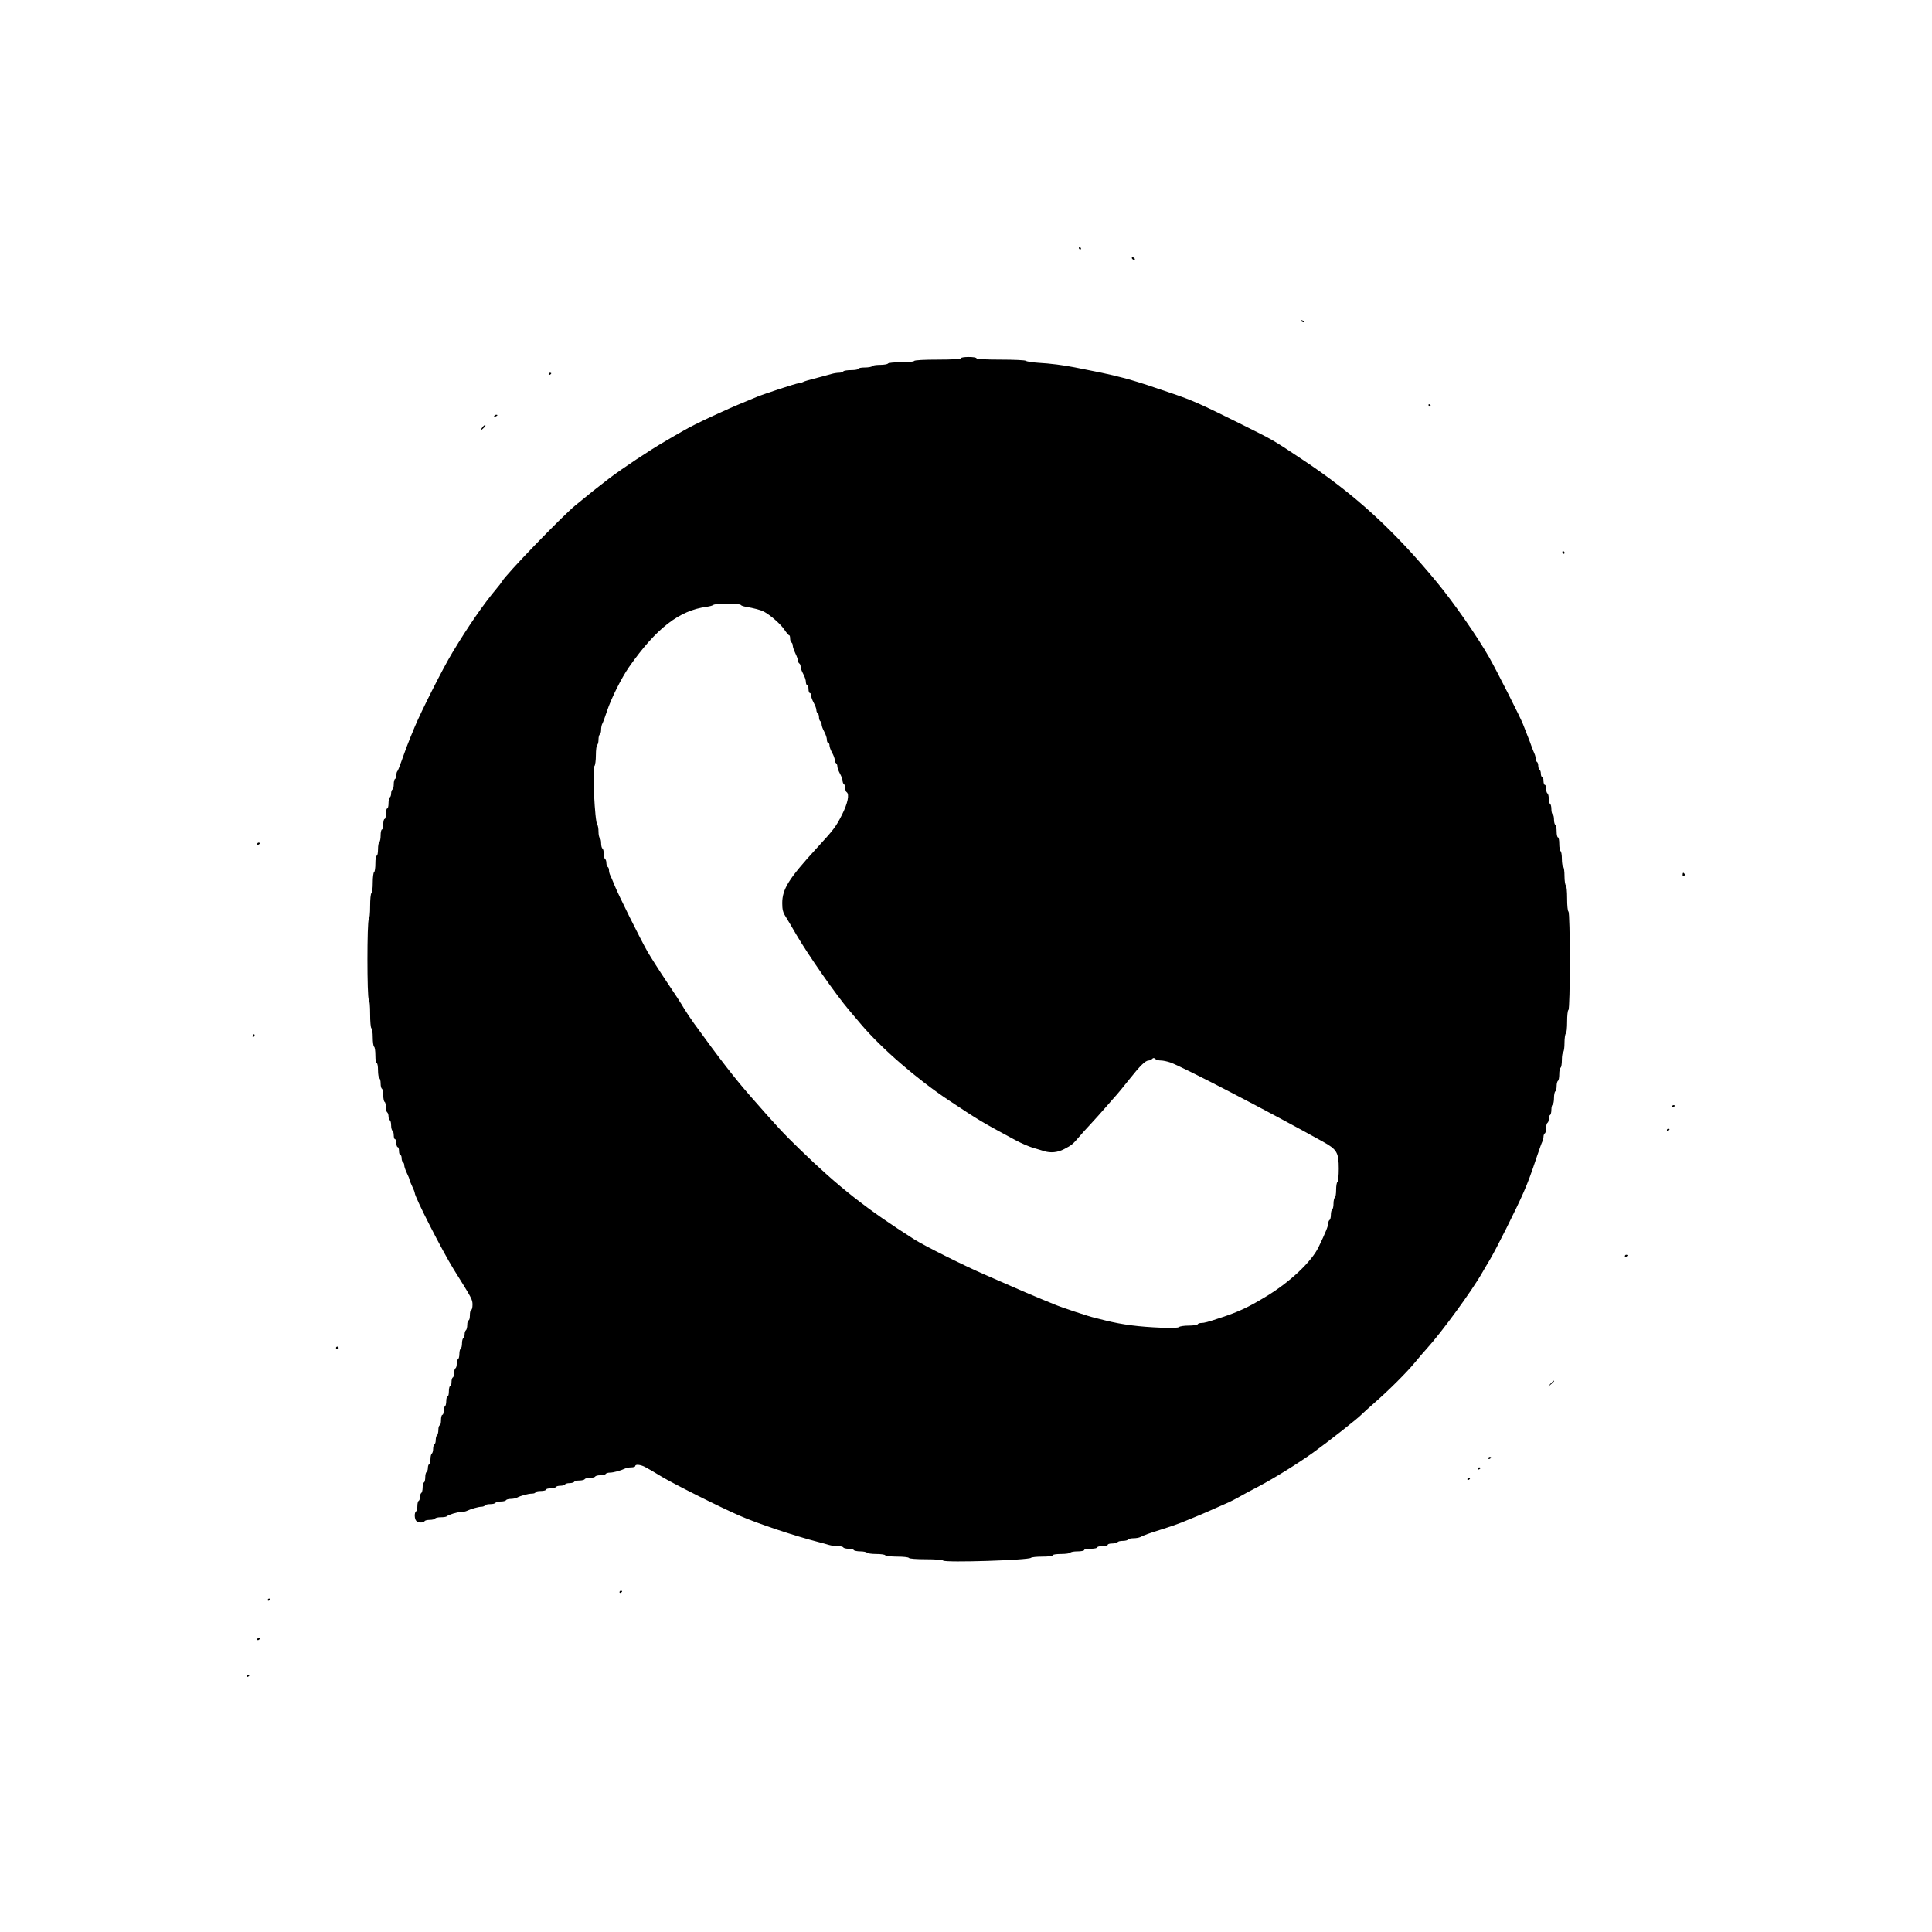
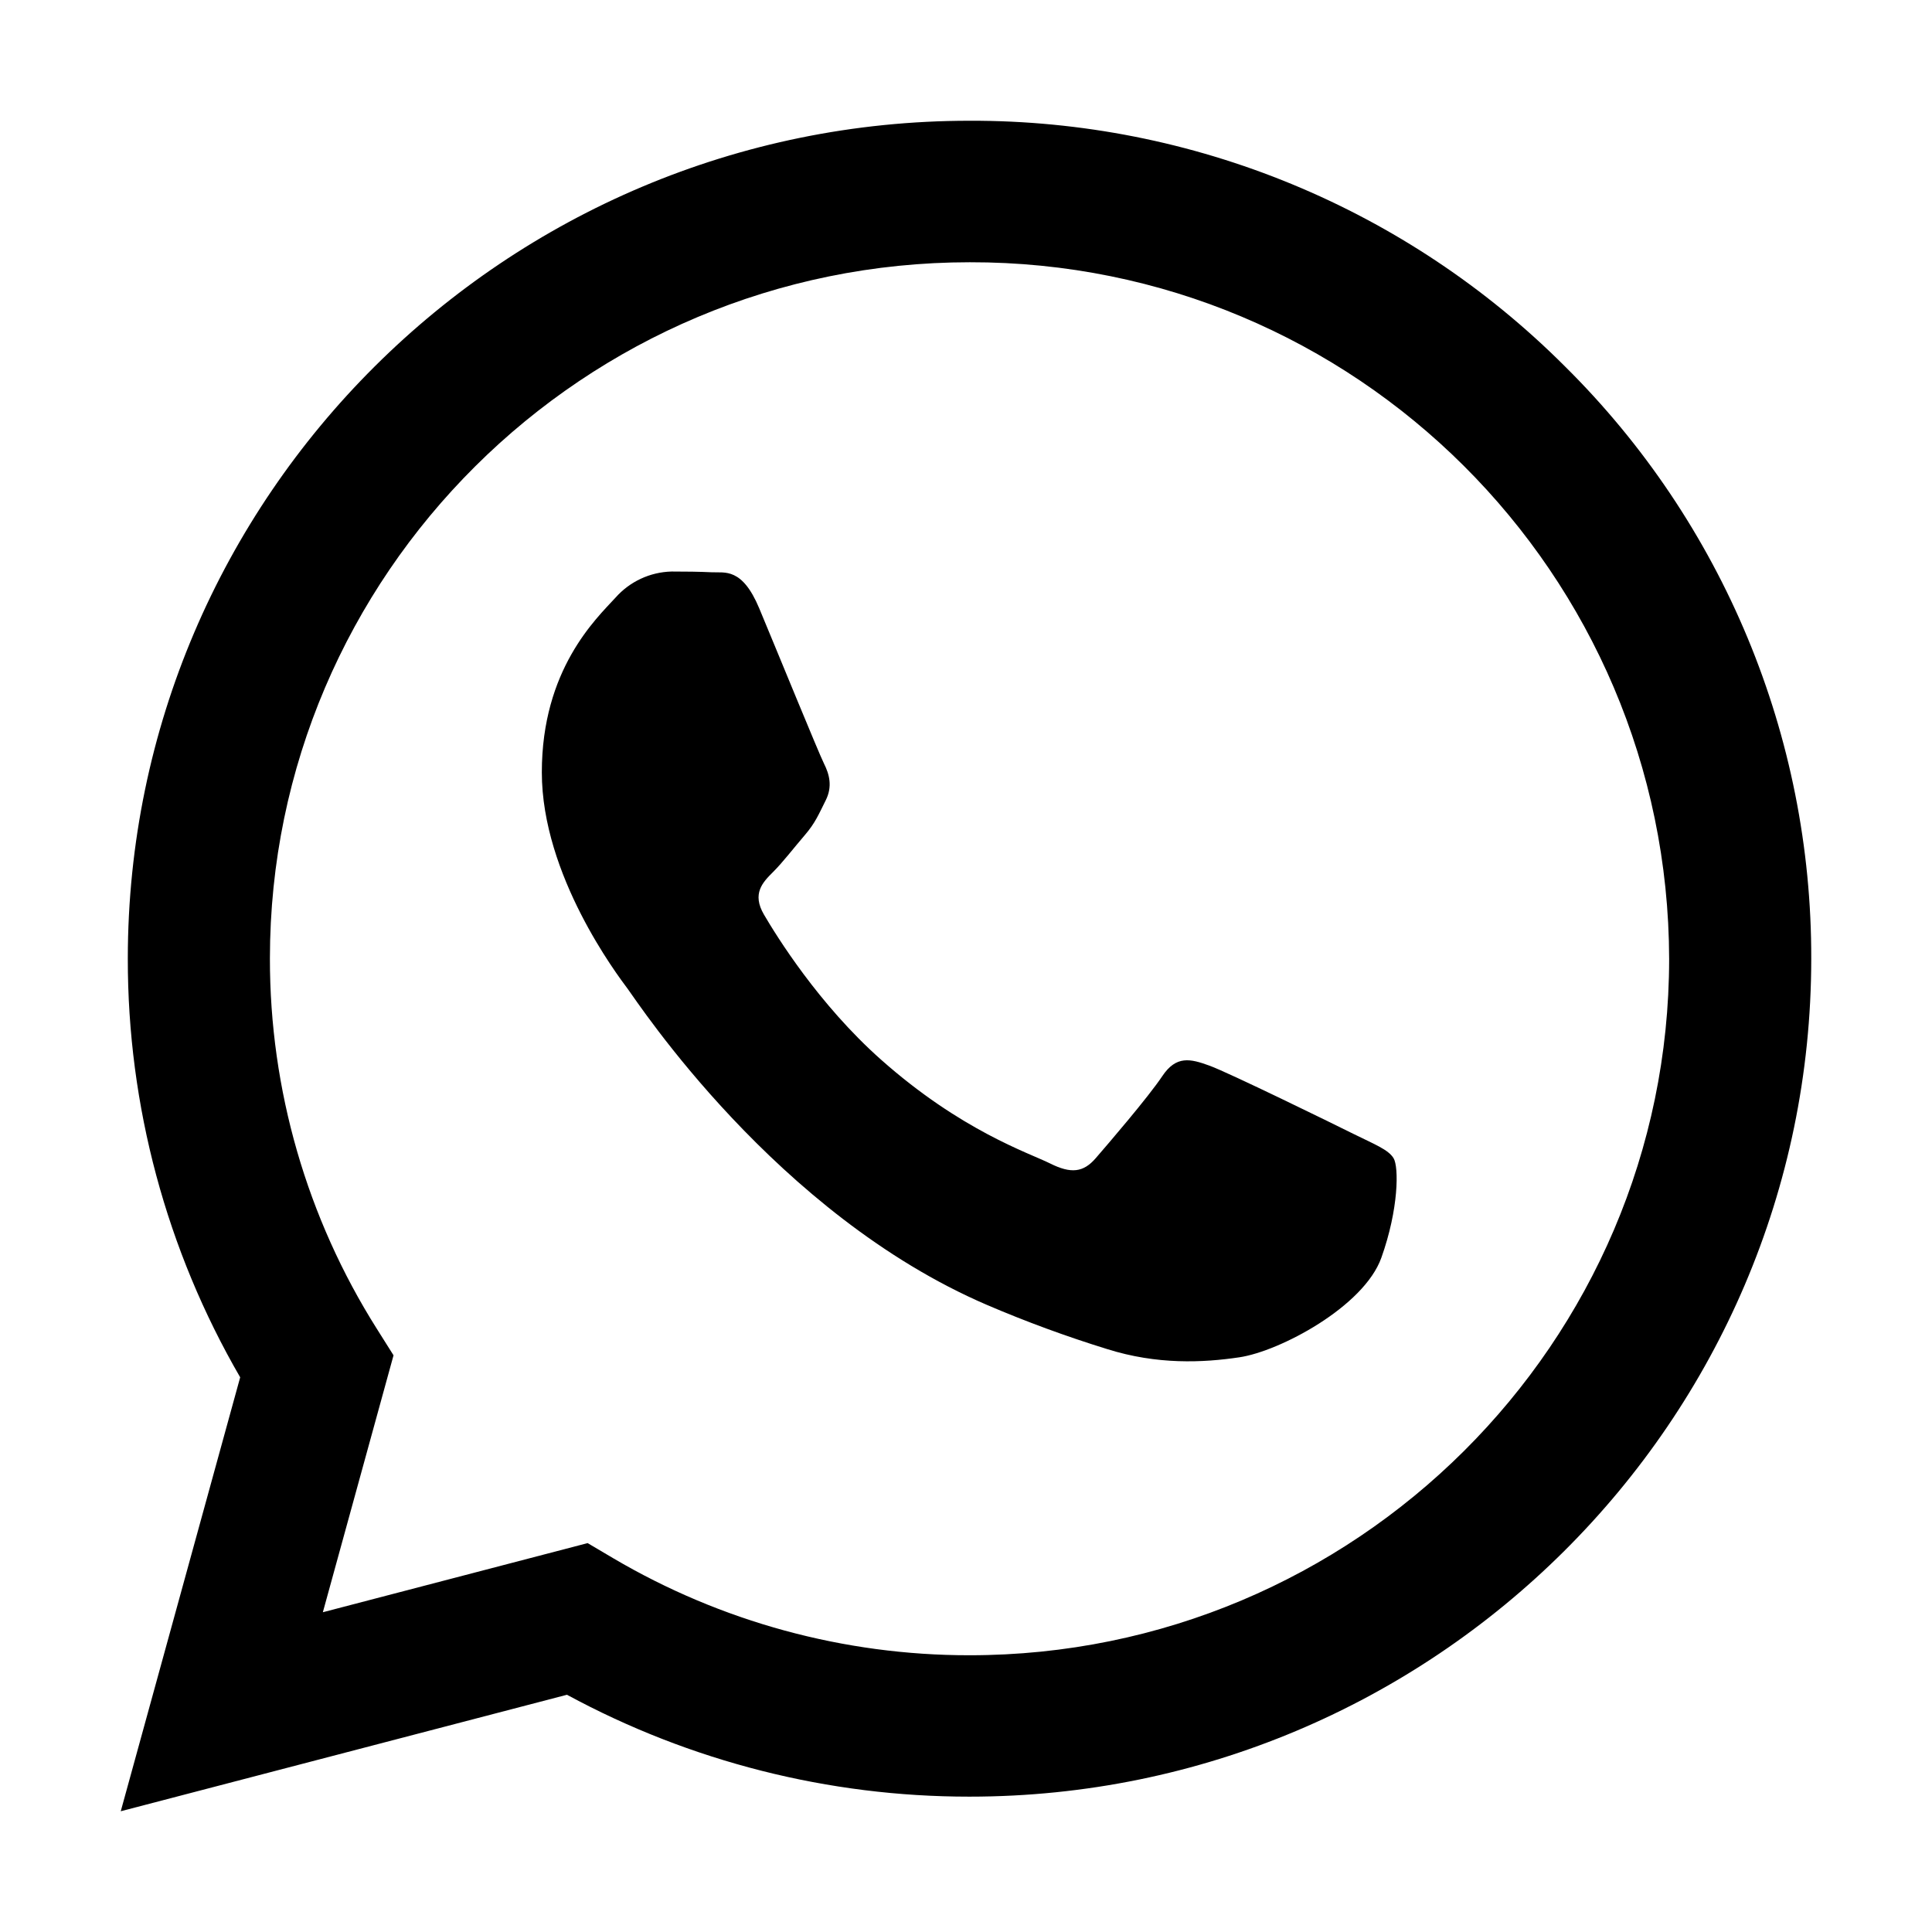
- <svg xmlns="http://www.w3.org/2000/svg" version="1.0" width="1472pt" height="1472pt" viewBox="0 0 1472 1472" preserveAspectRatio="xMidYMid meet">
-   <g transform="translate(0,1472) scale(0.1,-0.1)" fill="#000000" stroke="none">
-     <path d="M8220 12830 c0 -5 5 -10 11 -10 5 0 7 5 4 10 -3 6 -8 10 -11 10 -2 0 -4 -4 -4 -10z" />
-     <path d="M8625 12750 c3 -5 11 -10 16 -10 6 0 7 5 4 10 -3 6 -11 10 -16 10 -6 0 -7 -4 -4 -10z" />
-     <path d="M9910 12276 c0 -2 7 -7 16 -10 8 -3 12 -2 9 4 -6 10 -25 14 -25 6z" />
-     <path d="M7320 11990 c0 -6 -65 -10 -174 -10 -106 0 -177 -4 -181 -10 -3 -6 -48 -10 -100 -10 -52 0 -97 -4 -100 -10 -3 -5 -30 -10 -60 -10 -30 0 -57 -4 -60 -10 -3 -5 -28 -10 -56 -10 -27 0 -49 -4 -49 -10 0 -5 -24 -10 -54 -10 -30 0 -58 -4 -61 -10 -3 -5 -18 -10 -32 -10 -15 0 -40 -4 -57 -9 -17 -5 -50 -14 -73 -20 -105 -27 -129 -34 -145 -42 -10 -5 -25 -9 -33 -9 -17 0 -260 -80 -316 -103 -19 -8 -59 -25 -89 -37 -151 -61 -387 -171 -472 -221 -38 -21 -101 -58 -140 -81 -116 -67 -325 -206 -428 -284 -95 -73 -129 -100 -257 -205 -106 -88 -528 -525 -558 -579 -5 -9 -25 -35 -43 -56 -98 -117 -213 -283 -334 -484 -73 -120 -241 -454 -289 -570 -12 -30 -28 -68 -35 -85 -14 -34 -36 -91 -68 -182 -12 -35 -25 -66 -29 -70 -4 -3 -7 -17 -7 -29 0 -13 -4 -26 -10 -29 -6 -3 -10 -21 -10 -40 0 -19 -4 -37 -10 -40 -5 -3 -10 -17 -10 -30 0 -13 -4 -27 -10 -30 -5 -3 -10 -24 -10 -46 0 -21 -4 -39 -10 -39 -5 0 -10 -18 -10 -40 0 -22 -4 -40 -10 -40 -5 0 -10 -18 -10 -40 0 -22 -4 -40 -10 -40 -5 0 -10 -20 -10 -44 0 -25 -4 -48 -10 -51 -5 -3 -10 -28 -10 -56 0 -27 -4 -49 -10 -49 -6 0 -10 -26 -10 -59 0 -33 -4 -63 -10 -66 -5 -3 -10 -39 -10 -80 0 -41 -4 -77 -10 -80 -6 -3 -10 -48 -10 -100 0 -52 -4 -97 -10 -100 -14 -8 -14 -602 0 -610 6 -3 10 -52 10 -110 0 -58 4 -107 10 -110 6 -3 10 -35 10 -70 0 -35 5 -67 10 -70 6 -3 10 -33 10 -66 0 -33 4 -59 10 -59 6 0 10 -24 10 -54 0 -30 5 -58 10 -61 6 -3 10 -21 10 -40 0 -19 4 -37 10 -40 5 -3 10 -26 10 -50 0 -24 5 -47 10 -50 6 -3 10 -21 10 -40 0 -19 5 -37 10 -40 5 -3 10 -17 10 -30 0 -13 5 -27 10 -30 6 -3 10 -21 10 -40 0 -19 5 -37 10 -40 6 -3 10 -19 10 -36 0 -16 5 -29 10 -29 6 0 10 -13 10 -30 0 -16 5 -30 10 -30 6 0 10 -13 10 -30 0 -16 5 -30 10 -30 6 0 10 -11 10 -24 0 -14 5 -28 10 -31 6 -3 10 -14 10 -24 0 -9 9 -36 20 -59 11 -22 20 -45 20 -50 0 -4 9 -27 20 -50 11 -22 20 -46 20 -51 0 -31 210 -442 296 -581 142 -227 144 -231 144 -271 0 -21 -4 -39 -10 -39 -5 0 -10 -18 -10 -40 0 -22 -4 -40 -10 -40 -5 0 -10 -15 -10 -34 0 -19 -5 -38 -10 -41 -5 -3 -10 -17 -10 -30 0 -13 -4 -27 -10 -30 -5 -3 -10 -21 -10 -40 0 -19 -4 -37 -10 -40 -5 -3 -10 -21 -10 -40 0 -19 -4 -37 -10 -40 -5 -3 -10 -19 -10 -35 0 -16 -4 -32 -10 -35 -5 -3 -10 -19 -10 -35 0 -16 -4 -32 -10 -35 -6 -3 -10 -19 -10 -36 0 -16 -4 -29 -10 -29 -5 0 -10 -18 -10 -40 0 -22 -4 -40 -10 -40 -5 0 -10 -15 -10 -34 0 -19 -4 -38 -10 -41 -5 -3 -10 -19 -10 -36 0 -16 -4 -29 -10 -29 -5 0 -10 -18 -10 -40 0 -22 -4 -40 -10 -40 -5 0 -10 -15 -10 -34 0 -19 -5 -38 -10 -41 -5 -3 -10 -19 -10 -35 0 -16 -4 -32 -10 -35 -6 -3 -10 -19 -10 -35 0 -16 -5 -32 -10 -35 -5 -3 -10 -21 -10 -40 0 -19 -4 -37 -10 -40 -6 -3 -10 -17 -10 -30 0 -13 -5 -27 -10 -30 -5 -3 -10 -21 -10 -40 0 -19 -4 -37 -10 -40 -6 -3 -10 -21 -10 -40 0 -19 -5 -37 -10 -40 -5 -3 -10 -17 -10 -30 0 -13 -4 -27 -10 -30 -6 -3 -10 -21 -10 -40 0 -19 -4 -37 -10 -40 -14 -9 -13 -58 2 -73 15 -15 54 -16 63 -2 3 6 21 10 40 10 19 0 37 5 40 10 3 6 23 10 44 10 21 0 41 3 45 7 12 12 80 33 109 33 15 0 35 4 45 9 29 14 87 31 110 31 11 0 24 5 27 10 3 6 21 10 40 10 19 0 37 4 40 10 3 5 21 10 40 10 19 0 37 4 40 10 3 5 19 10 36 10 16 0 37 4 47 9 31 16 88 31 115 31 15 0 27 5 27 10 0 6 18 10 40 10 22 0 40 5 40 10 0 6 15 10 34 10 19 0 38 5 41 10 3 6 19 10 35 10 16 0 32 5 35 10 3 6 19 10 35 10 16 0 32 5 35 10 3 6 21 10 40 10 19 0 37 5 40 10 3 6 21 10 40 10 19 0 37 5 40 10 3 6 21 10 40 10 19 0 37 5 40 10 3 6 18 10 32 10 27 0 84 16 115 31 10 5 31 9 48 9 16 0 30 5 30 10 0 15 37 12 73 -6 18 -9 75 -42 127 -74 91 -55 449 -235 595 -298 139 -61 421 -155 605 -202 25 -6 59 -16 76 -21 17 -5 47 -9 67 -9 20 0 39 -4 42 -10 3 -5 21 -10 40 -10 19 0 37 -4 40 -10 3 -5 26 -10 50 -10 24 0 47 -5 50 -10 3 -5 35 -10 70 -10 35 0 67 -4 70 -10 3 -5 44 -10 90 -10 46 0 87 -4 90 -10 4 -6 58 -10 129 -10 71 0 126 -4 132 -10 17 -17 651 3 669 21 5 5 44 9 87 9 45 0 78 4 78 10 0 6 28 10 64 10 36 0 68 5 71 10 3 6 28 10 56 10 27 0 49 5 49 10 0 6 23 10 50 10 28 0 50 5 50 10 0 6 18 10 40 10 22 0 40 5 40 10 0 6 15 10 34 10 19 0 38 5 41 10 3 6 21 10 40 10 19 0 37 5 40 10 3 6 22 10 41 10 19 0 42 4 52 9 30 15 64 28 167 60 55 17 120 40 145 50 25 10 70 29 100 41 48 19 125 53 260 113 19 9 47 23 63 32 66 37 87 48 167 90 119 63 295 172 414 257 118 85 342 261 371 292 11 11 54 50 95 86 107 93 249 234 311 310 29 36 70 83 90 105 113 124 345 442 423 580 9 17 35 59 56 95 43 70 208 399 258 515 34 77 58 143 104 280 17 50 34 98 39 107 5 10 9 27 9 37 0 11 5 23 10 26 6 3 10 21 10 40 0 19 5 37 10 40 6 3 10 17 10 30 0 13 5 27 10 30 6 3 10 21 10 40 0 19 5 37 10 40 6 3 10 26 10 50 0 24 5 47 10 50 6 3 10 21 10 40 0 19 5 37 10 40 6 3 10 26 10 50 0 24 4 47 10 50 6 3 10 30 10 60 0 30 5 57 10 60 6 3 10 35 10 70 0 35 5 67 10 70 6 3 10 44 10 90 0 46 4 87 10 90 14 8 14 742 0 750 -6 3 -10 48 -10 100 0 52 -4 97 -10 100 -5 3 -10 35 -10 70 0 35 -4 67 -10 70 -5 3 -10 30 -10 60 0 30 -4 57 -10 60 -5 3 -10 28 -10 56 0 27 -4 49 -10 49 -5 0 -10 20 -10 44 0 25 -4 48 -10 51 -5 3 -10 21 -10 40 0 19 -4 37 -10 40 -5 3 -10 21 -10 40 0 19 -4 37 -10 40 -5 3 -10 21 -10 40 0 19 -4 37 -10 40 -5 3 -10 19 -10 36 0 16 -4 29 -10 29 -5 0 -10 14 -10 30 0 17 -4 30 -10 30 -5 0 -10 11 -10 24 0 14 -4 28 -10 31 -5 3 -10 17 -10 30 0 13 -4 27 -10 30 -5 3 -10 15 -10 26 0 10 -4 27 -9 37 -4 9 -14 33 -21 52 -6 19 -21 58 -32 85 -11 28 -26 67 -34 87 -18 48 -201 409 -257 508 -94 165 -268 414 -396 570 -333 404 -632 677 -1033 942 -230 153 -210 141 -483 277 -290 144 -347 169 -495 220 -63 21 -128 43 -145 49 -61 22 -201 65 -237 73 -21 5 -57 14 -80 20 -24 5 -64 14 -90 20 -53 10 -121 24 -200 40 -86 17 -187 30 -278 35 -47 3 -89 10 -94 15 -6 5 -92 9 -193 9 -115 0 -183 4 -183 10 0 6 -27 10 -60 10 -33 0 -60 -4 -60 -10z m-1676 -1879 c3 -5 20 -11 38 -14 64 -11 113 -24 138 -37 48 -25 128 -95 156 -137 16 -24 32 -43 37 -43 4 0 7 -11 7 -24 0 -14 5 -28 10 -31 6 -3 10 -14 10 -24 0 -9 9 -36 20 -59 11 -22 20 -48 20 -56 0 -8 5 -18 10 -21 6 -3 10 -15 10 -25 0 -11 9 -35 20 -55 11 -20 20 -47 20 -60 0 -14 5 -25 10 -25 6 0 10 -13 10 -30 0 -16 5 -30 10 -30 6 0 10 -9 10 -20 0 -11 9 -35 20 -55 11 -20 20 -44 20 -55 0 -10 5 -22 10 -25 6 -3 10 -17 10 -30 0 -13 5 -27 10 -30 6 -3 10 -15 10 -25 0 -11 9 -35 20 -55 11 -20 20 -47 20 -60 0 -14 5 -25 10 -25 6 0 10 -9 10 -20 0 -11 9 -35 20 -55 11 -20 20 -44 20 -55 0 -10 5 -22 10 -25 6 -3 10 -15 10 -25 0 -11 9 -35 20 -55 11 -20 20 -44 20 -55 0 -10 5 -22 10 -25 6 -3 10 -17 10 -30 0 -13 5 -27 10 -30 24 -15 9 -86 -35 -173 -47 -93 -62 -112 -195 -257 -210 -229 -260 -309 -260 -416 0 -49 5 -70 26 -103 14 -22 50 -83 80 -135 93 -159 301 -457 402 -576 9 -11 51 -61 93 -110 156 -184 428 -419 669 -579 232 -154 245 -162 505 -302 44 -24 105 -50 135 -59 30 -9 69 -20 86 -26 51 -15 102 -10 152 16 56 29 67 38 111 90 18 22 59 67 90 100 31 33 85 94 121 135 36 41 71 82 79 90 8 8 50 60 94 115 85 107 123 144 148 145 8 0 20 5 27 12 9 9 15 9 24 0 7 -7 26 -12 43 -12 16 0 49 -7 72 -15 90 -31 765 -382 1165 -605 105 -58 118 -82 118 -205 0 -52 -4 -97 -10 -100 -5 -3 -10 -30 -10 -60 0 -30 -4 -57 -10 -60 -5 -3 -10 -24 -10 -45 0 -21 -4 -42 -10 -45 -5 -3 -10 -21 -10 -40 0 -19 -4 -37 -10 -40 -5 -3 -10 -15 -10 -25 0 -20 -20 -70 -73 -180 -55 -115 -222 -271 -407 -382 -131 -79 -201 -112 -340 -158 -99 -33 -125 -40 -148 -40 -11 0 -24 -4 -27 -10 -3 -5 -34 -10 -69 -10 -34 0 -67 -5 -73 -11 -6 -6 -54 -8 -134 -5 -171 7 -297 23 -426 55 -24 6 -60 15 -80 20 -46 10 -265 83 -313 104 -19 8 -60 25 -90 37 -67 27 -166 70 -280 120 -47 21 -119 52 -160 70 -153 66 -455 217 -534 267 -362 230 -578 400 -874 688 -122 118 -174 174 -370 398 -123 140 -237 287 -433 558 -26 36 -60 87 -77 115 -16 29 -76 121 -133 205 -57 85 -122 188 -146 229 -53 93 -224 436 -253 510 -12 30 -26 63 -31 72 -5 10 -9 27 -9 37 0 11 -4 23 -10 26 -5 3 -10 17 -10 30 0 13 -4 27 -10 30 -5 3 -10 21 -10 40 0 19 -4 37 -10 40 -5 3 -10 21 -10 40 0 19 -4 37 -10 40 -5 3 -10 25 -10 49 0 23 -4 46 -9 52 -19 19 -39 430 -22 447 6 6 11 44 11 83 0 40 5 76 10 79 6 3 10 21 10 40 0 19 5 37 10 40 6 3 10 19 10 36 0 16 4 37 10 47 5 9 21 52 35 95 31 94 109 250 167 334 208 297 383 432 593 460 22 3 44 9 50 14 12 12 202 12 209 0z" />
-     <path d="M4180 11869 c0 -5 5 -7 10 -4 6 3 10 8 10 11 0 2 -4 4 -10 4 -5 0 -10 -5 -10 -11z" />
-     <path d="M10885 11630 c3 -5 8 -10 11 -10 2 0 4 5 4 10 0 6 -5 10 -11 10 -5 0 -7 -4 -4 -10z" />
-     <path d="M3765 11550 c-3 -6 1 -7 9 -4 18 7 21 14 7 14 -6 0 -13 -4 -16 -10z" />
-     <path d="M3671 11458 c-14 -23 -14 -23 8 -4 22 20 25 26 13 26 -4 0 -13 -10 -21 -22z" />
-     <path d="M11905 10510 c3 -5 8 -10 11 -10 2 0 4 5 4 10 0 6 -5 10 -11 10 -5 0 -7 -4 -4 -10z" />
-     <path d="M1960 8289 c0 -5 5 -7 10 -4 6 3 10 8 10 11 0 2 -4 4 -10 4 -5 0 -10 -5 -10 -11z" />
-     <path d="M12820 8054 c0 -8 5 -12 10 -9 6 4 8 11 5 16 -9 14 -15 11 -15 -7z" />
-     <path d="M1925 6830 c-3 -5 -1 -10 4 -10 6 0 11 5 11 10 0 6 -2 10 -4 10 -3 0 -8 -4 -11 -10z" />
-     <path d="M12740 6289 c0 -5 5 -7 10 -4 6 3 10 8 10 11 0 2 -4 4 -10 4 -5 0 -10 -5 -10 -11z" />
-     <path d="M12700 6109 c0 -5 5 -7 10 -4 6 3 10 8 10 11 0 2 -4 4 -10 4 -5 0 -10 -5 -10 -11z" />
-     <path d="M12380 5149 c0 -5 5 -7 10 -4 6 3 10 8 10 11 0 2 -4 4 -10 4 -5 0 -10 -5 -10 -11z" />
-     <path d="M2560 4450 c0 -5 5 -10 10 -10 6 0 10 5 10 10 0 6 -4 10 -10 10 -5 0 -10 -4 -10 -10z" />
-     <path d="M11814 4178 l-19 -23 23 19 c21 18 27 26 19 26 -2 0 -12 -10 -23 -22z" />
-     <path d="M11340 3609 c0 -5 5 -7 10 -4 6 3 10 8 10 11 0 2 -4 4 -10 4 -5 0 -10 -5 -10 -11z" />
-     <path d="M11260 3529 c0 -5 5 -7 10 -4 6 3 10 8 10 11 0 2 -4 4 -10 4 -5 0 -10 -5 -10 -11z" />
-     <path d="M11180 3449 c0 -5 5 -7 10 -4 6 3 10 8 10 11 0 2 -4 4 -10 4 -5 0 -10 -5 -10 -11z" />
-     <path d="M4720 2589 c0 -5 5 -7 10 -4 6 3 10 8 10 11 0 2 -4 4 -10 4 -5 0 -10 -5 -10 -11z" />
-     <path d="M2040 2529 c0 -5 5 -7 10 -4 6 3 10 8 10 11 0 2 -4 4 -10 4 -5 0 -10 -5 -10 -11z" />
-     <path d="M1960 2229 c0 -5 5 -7 10 -4 6 3 10 8 10 11 0 2 -4 4 -10 4 -5 0 -10 -5 -10 -11z" />
-     <path d="M1880 1949 c0 -5 5 -7 10 -4 6 3 10 8 10 11 0 2 -4 4 -10 4 -5 0 -10 -5 -10 -11z" />
-   </g>
+ <svg xmlns="http://www.w3.org/2000/svg" class="ionicon" viewBox="0 0 512 512">
+   <path d="M414.73 97.1A222.14 222.14 0 00256.94 32C134 32 33.92 131.58 33.87 254a220.61 220.61 0 0029.78 111L32 480l118.25-30.87a223.63 223.63 0 00106.6 27h.09c122.93 0 223-99.59 223.06-222A220.18 220.18 0 00414.73 97.1zM256.94 438.66h-.08a185.75 185.75 0 01-94.36-25.72l-6.77-4-70.17 18.32 18.73-68.09-4.41-7A183.46 183.46 0 0171.53 254c0-101.73 83.21-184.5 185.48-184.5a185 185 0 01185.33 184.64c-.04 101.74-83.21 184.52-185.4 184.52zm101.69-138.19c-5.57-2.78-33-16.2-38.08-18.05s-8.83-2.78-12.54 2.78-14.4 18-17.65 21.75-6.5 4.16-12.07 1.38-23.54-8.63-44.83-27.53c-16.57-14.71-27.75-32.87-31-38.42s-.35-8.56 2.44-11.32c2.51-2.49 5.57-6.48 8.36-9.72s3.72-5.56 5.57-9.26.93-6.94-.46-9.71-12.54-30.08-17.18-41.19c-4.53-10.82-9.12-9.35-12.54-9.52-3.25-.16-7-.2-10.69-.2a20.53 20.53 0 00-14.86 6.94c-5.11 5.56-19.51 19-19.51 46.28s20 53.68 22.76 57.38 39.3 59.73 95.21 83.76a323.11 323.11 0 0031.78 11.68c13.35 4.22 25.5 3.63 35.1 2.2 10.71-1.59 33-13.42 37.63-26.38s4.64-24.06 3.25-26.37-5.11-3.71-10.69-6.48z" fill-rule="evenodd" />
</svg>
